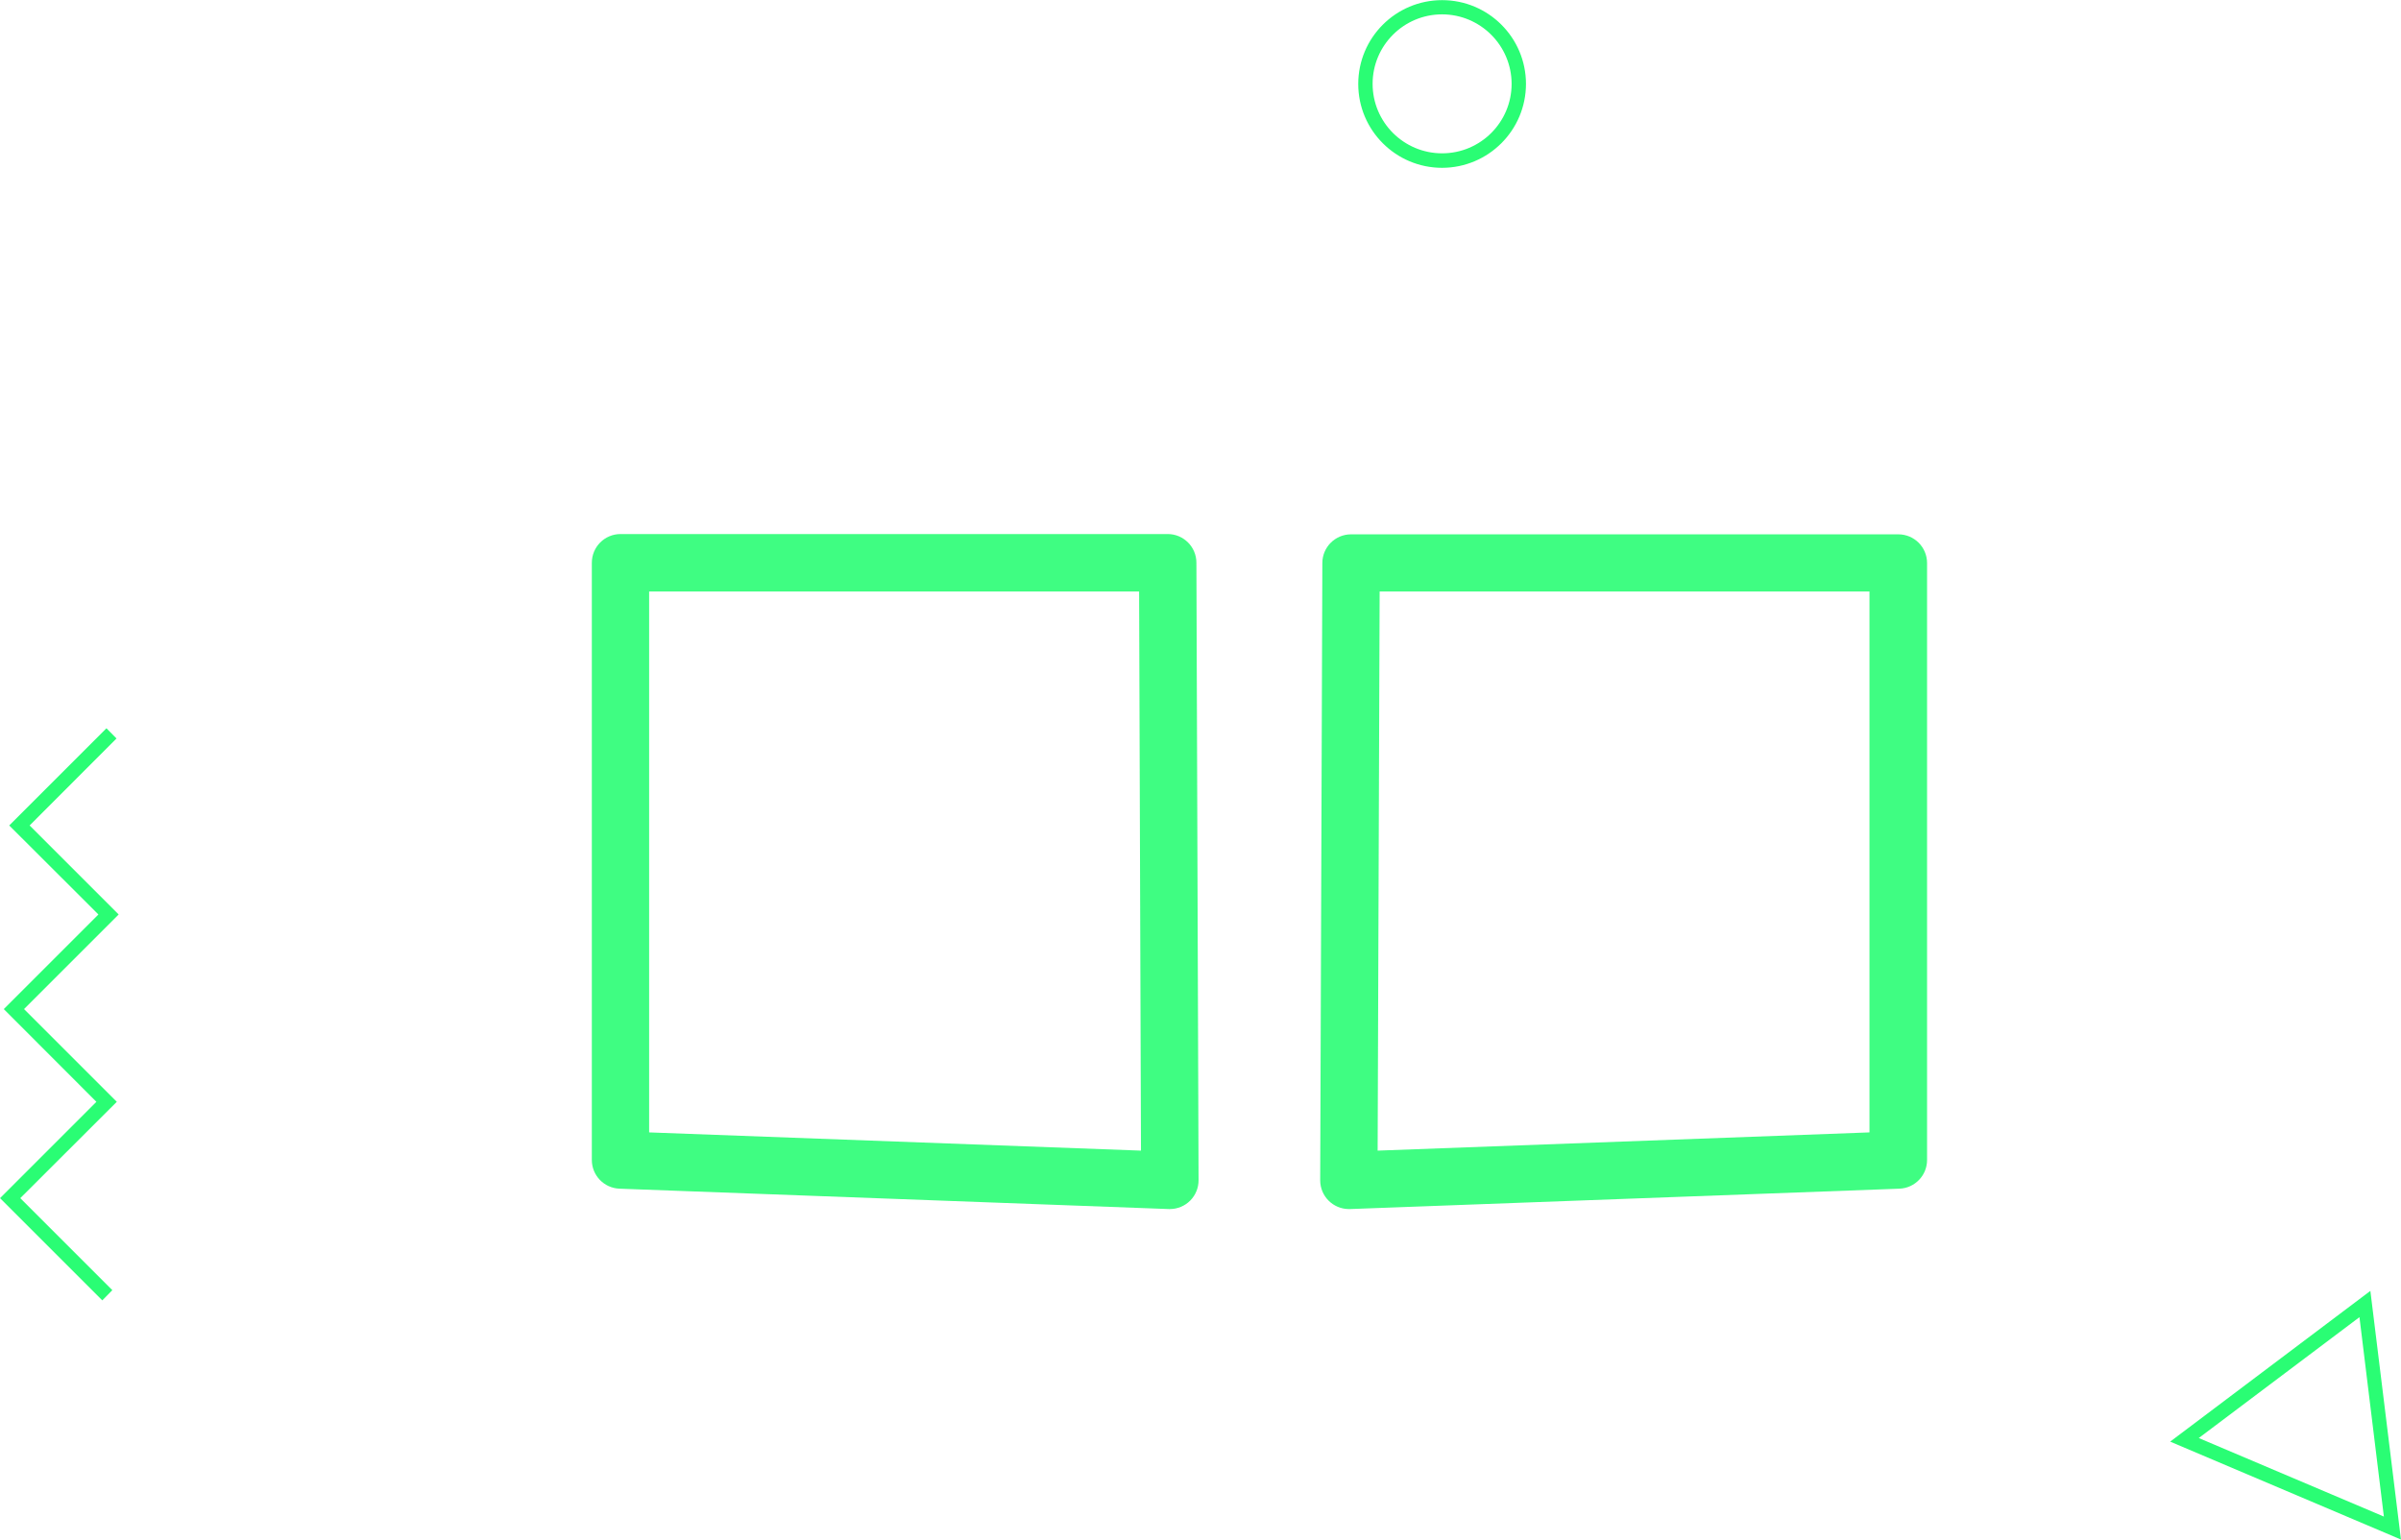
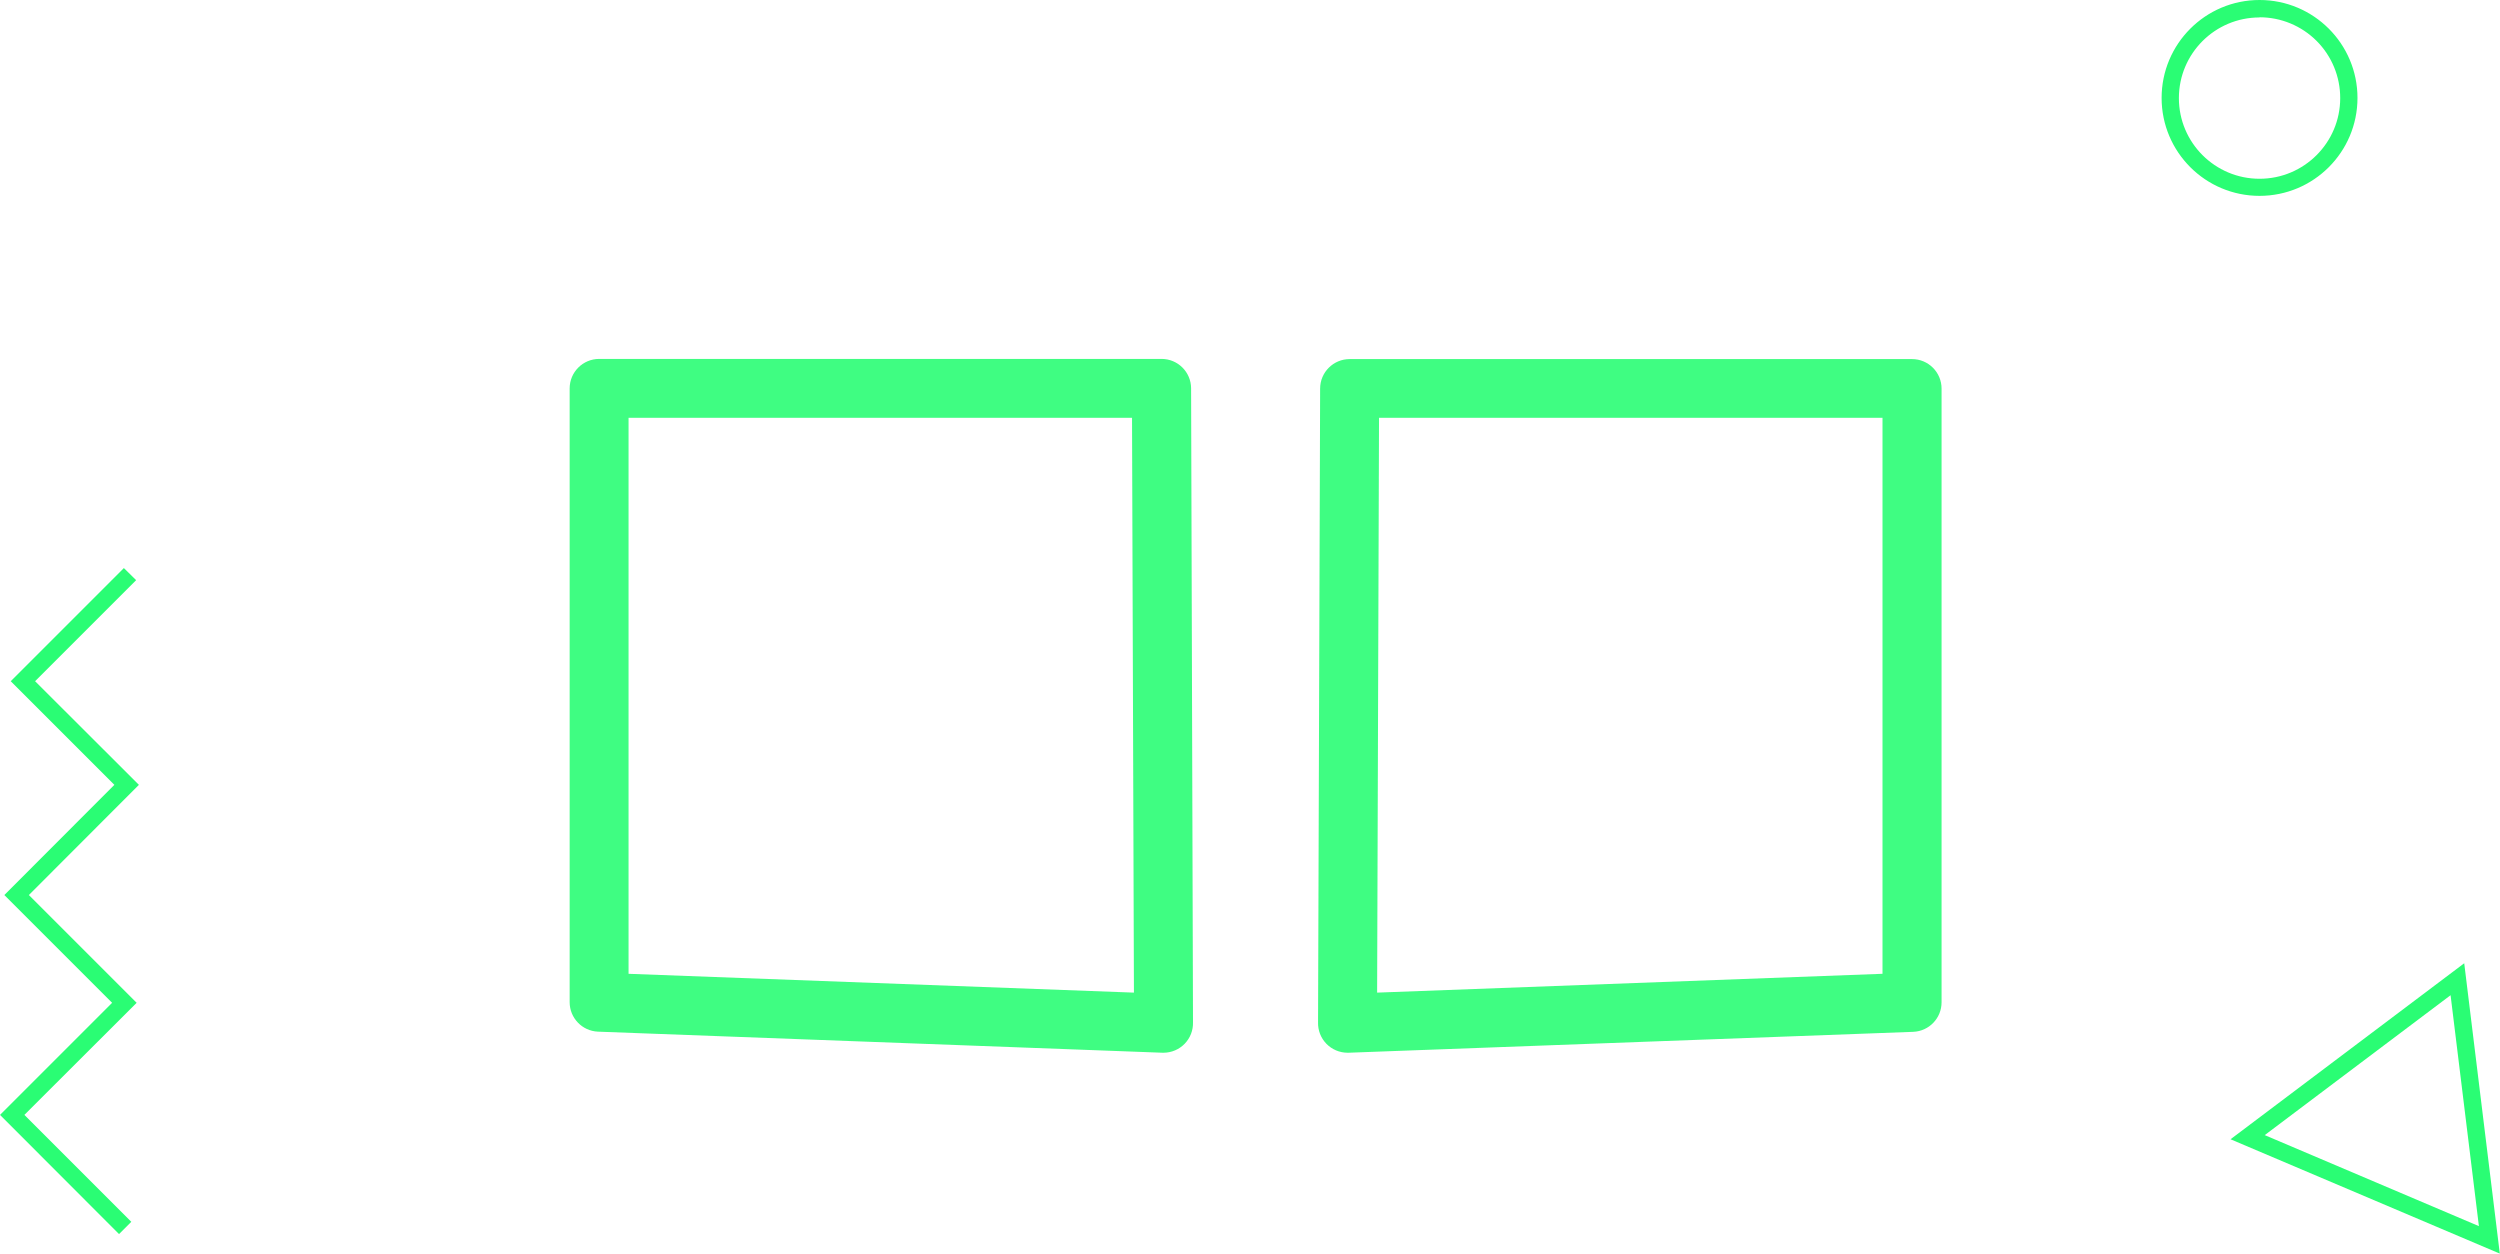
- <svg xmlns="http://www.w3.org/2000/svg" id="Laag_1" data-name="Laag 1" width="58.98mm" height="37.83mm" viewBox="0 0 167.19 107.24">
+ <svg xmlns="http://www.w3.org/2000/svg" id="Laag_1" data-name="Laag 1" width="51.06mm" height="25.6mm" viewBox="0 0 144.74 72.57">
  <defs>
    <style>.cls-1,.cls-2{fill:#2afd74;}.cls-1{opacity:0.9;}</style>
  </defs>
-   <path class="cls-1" d="M93.93,84.22a2,2,0,0,1-2-2l0.15-43a2,2,0,0,1,2-2h38.11a2,2,0,0,1,2,2V80.8a2,2,0,0,1-1.92,2L94,84.22H93.93Zm38.26-3.42h0ZM96.07,41.2L95.93,80.15l34.25-1.27V41.2H96.07Z" />
-   <path class="cls-1" d="M81.46,84.22H81.39L43.13,82.8a2,2,0,0,1-1.92-2V39.2a2,2,0,0,1,2-2H81.31a2,2,0,0,1,2,2l0.15,43A2,2,0,0,1,81.46,84.22ZM45.2,78.88l34.25,1.27L79.32,41.2H45.2V78.88Z" />
-   <polygon class="cls-2" points="7.12 90.58 0 83.46 6.71 76.75 0.26 70.29 6.85 63.7 0.64 57.5 7.41 50.73 8.11 51.44 2.06 57.5 8.26 63.7 1.67 70.29 8.13 76.75 1.41 83.46 7.82 89.87 7.12 90.58" />
-   <path class="cls-2" d="M167.19,107.24l-16.07-6.82,13.94-10.5Zm-14.08-7.07L166,105.64l-1.7-13.89Z" />
-   <path class="cls-2" d="M100.42,11.69a5.84,5.84,0,1,1,5.84-5.84A5.85,5.85,0,0,1,100.42,11.69Zm0-10.69a4.84,4.84,0,1,0,4.84,4.84A4.85,4.85,0,0,0,100.42,1Z" />
+   <path class="cls-1" d="M77.76,63.76A1.71,1.71,0,0,1,76.06,62L76.18,25.3a1.71,1.71,0,0,1,1.71-1.7h32.56a1.71,1.71,0,0,1,1.71,1.71V60.84a1.71,1.71,0,0,1-1.64,1.71L77.83,63.76H77.76Zm32.68-2.92h0ZM79.59,27L79.48,60.28l29.26-1.09V27H79.59Z" transform="translate(0.25 -2.81)" />
+   <path class="cls-1" d="M67.12,63.76H67.05L34.37,62.54a1.71,1.71,0,0,1-1.64-1.71V25.3a1.71,1.71,0,0,1,1.71-1.71H67a1.71,1.71,0,0,1,1.71,1.7L68.82,62A1.71,1.71,0,0,1,67.12,63.76Zm-31-4.57L65.4,60.28,65.29,27H36.14V59.19Z" transform="translate(0.25 -2.81)" />
+   <polygon class="cls-2" points="6.89 71.45 0 64.55 6.49 58.06 0.25 51.82 6.62 45.44 0.62 39.44 7.17 32.89 7.88 33.59 2.03 39.44 8.04 45.44 1.67 51.82 7.91 58.06 1.41 64.55 7.6 70.74 6.89 71.45" />
+   <path class="cls-2" d="M144.48,75.39l-15.59-6.62,13.53-10.19Zm-13.61-6.86,12.4,5.27-1.64-13.37Z" transform="translate(0.25 -2.81)" />
+   <path class="cls-2" d="M130.57,14.15a5.67,5.67,0,1,1,5.67-5.67A5.67,5.67,0,0,1,130.57,14.15Zm0-10.33a4.67,4.67,0,1,0,4.67,4.67A4.67,4.67,0,0,0,130.57,3.81Z" transform="translate(0.25 -2.81)" />
</svg>
